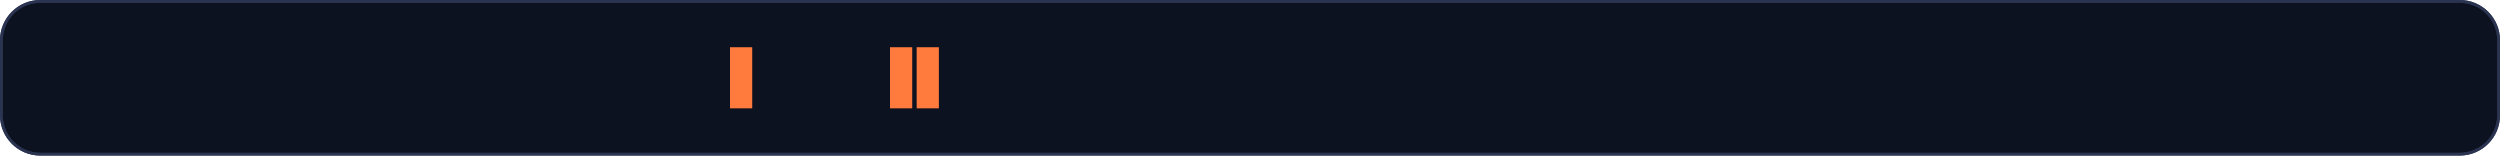
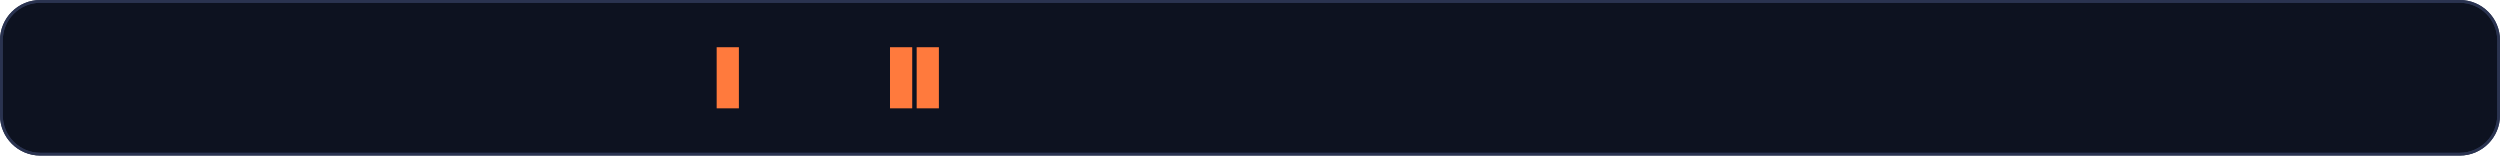
<svg xmlns="http://www.w3.org/2000/svg" viewBox="0 0 900 56" width="900" height="56" role="img">
-   <style>.t{font:16px ui-monospace,SFMono-Regular,Menlo,Consolas,'Liberation Mono','DejaVu Sans Mono',monospace}.cover{fill:#0d1220}.cur{fill:#ff7a3d;animation:blink 1.05s steps(1) infinite}@keyframes blink{0%{opacity:1}50%{opacity:0}}@keyframes ln0{0%{opacity:1}22%{opacity:1}24%{opacity:0}100%{opacity:0}}@keyframes cv0{0%{transform:translateX(0);animation-timing-function:steps(30,end)}10%{transform:translateX(288px)}100%{transform:translateX(288px)}}.ln0{animation:ln0 18s linear infinite}.cv0{animation:cv0 18s linear infinite}@keyframes ln1{0%{opacity:0}24.998%{opacity:0}25%{opacity:1}47%{opacity:1}49%{opacity:0}100%{opacity:0}}@keyframes cv1{0%{transform:translateX(0)}25%{transform:translateX(0);animation-timing-function:steps(39,end)}35%{transform:translateX(374.4px)}100%{transform:translateX(374.4px)}}.ln1{animation:ln1 18s linear infinite}.cv1{animation:cv1 18s linear infinite}@keyframes ln2{0%{opacity:0}49.998%{opacity:0}50%{opacity:1}72%{opacity:1}74%{opacity:0}100%{opacity:0}}@keyframes cv2{0%{transform:translateX(0)}50%{transform:translateX(0);animation-timing-function:steps(27,end)}60%{transform:translateX(259.2px)}100%{transform:translateX(259.2px)}}.ln2{animation:ln2 18s linear infinite}.cv2{animation:cv2 18s linear infinite}@keyframes ln3{0%{opacity:0}74.998%{opacity:0}75%{opacity:1}97%{opacity:1}99%{opacity:0}100%{opacity:0}}@keyframes cv3{0%{transform:translateX(0)}75%{transform:translateX(0);animation-timing-function:steps(25,end)}85%{transform:translateX(240px)}100%{transform:translateX(240px)}}.ln3{animation:ln3 18s linear infinite}.cv3{animation:cv3 18s linear infinite}@media (prefers-reduced-motion:reduce){*{animation:none!important}.ln{opacity:0}.ln0{opacity:1}.cv{display:none}}</style>
+   <style>.t{font:16px ui-monospace,SFMono-Regular,Menlo,Consolas,'Liberation Mono','DejaVu Sans Mono',monospace}.cover{fill:#0d1220}.cur{fill:#ff7a3d;animation:blink 1.05s steps(1) infinite}@keyframes blink{0%{opacity:1}50%{opacity:0}}@keyframes ln0{0%{opacity:1}22%{opacity:1}24%{opacity:0}100%{opacity:0}}@keyframes cv0{0%{transform:translateX(0);animation-timing-function:steps(30,end)}10%{transform:translateX(288px)}100%{transform:translateX(288px)}}.ln0{animation:ln0 18s linear infinite}.cv0{animation:cv0 18s linear infinite}@keyframes ln1{0%{opacity:0}24.998%{opacity:0}25%{opacity:1}47%{opacity:1}49%{opacity:0}100%{opacity:0}}@keyframes cv1{0%{transform:translateX(0)}25%{transform:translateX(0);animation-timing-function:steps(40,end)}35%{transform:translateX(384px)}100%{transform:translateX(384px)}}.ln1{animation:ln1 18s linear infinite}.cv1{animation:cv1 18s linear infinite}@keyframes ln2{0%{opacity:0}49.998%{opacity:0}50%{opacity:1}72%{opacity:1}74%{opacity:0}100%{opacity:0}}@keyframes cv2{0%{transform:translateX(0)}50%{transform:translateX(0);animation-timing-function:steps(27,end)}60%{transform:translateX(259.2px)}100%{transform:translateX(259.2px)}}.ln2{animation:ln2 18s linear infinite}.cv2{animation:cv2 18s linear infinite}@keyframes ln3{0%{opacity:0}74.998%{opacity:0}75%{opacity:1}97%{opacity:1}99%{opacity:0}100%{opacity:0}}@keyframes cv3{0%{transform:translateX(0)}75%{transform:translateX(0);animation-timing-function:steps(25,end)}85%{transform:translateX(240px)}100%{transform:translateX(240px)}}.ln3{animation:ln3 18s linear infinite}.cv3{animation:cv3 18s linear infinite}@media (prefers-reduced-motion:reduce){*{animation:none!important}.ln{opacity:0}.ln0{opacity:1}.cv{display:none}}</style>
  <rect x=".5" y=".5" width="899" height="55" rx="14" fill="#0d1220" stroke="#2a3350" />
  <g class="ln ln0">
    <text class="t" x="306" y="34" textLength="288" fill="#d7def2">
      <tspan fill="#ff7a3d">▸</tspan> a classic RTS, built in Rust</text>
    <g class="cv cv0">
      <rect class="cover" x="306" y="14" width="584" height="28" />
      <rect class="cur" x="306" y="17" width="8" height="22" />
    </g>
  </g>
  <g class="ln ln1">
-     <text class="t" x="262.8" y="34" textLength="374.4" fill="#d7def2">
-       <tspan fill="#ff7a3d">▸</tspan> 14 patches · 95 commits · one history</text>
+     <text class="t" x="258" y="34" textLength="384" fill="#d7def2">
+       <tspan fill="#ff7a3d">▸</tspan> 15 patches · 111 commits · one history</text>
    <g class="cv cv1">
-       <rect class="cover" x="262.8" y="14" width="627.2" height="28" />
-       <rect class="cur" x="262.8" y="17" width="8" height="22" />
+       <rect class="cover" x="258" y="14" width="632" height="28" />
+       <rect class="cur" x="258" y="17" width="8" height="22" />
    </g>
  </g>
  <g class="ln ln2">
    <text class="t" x="320.4" y="34" textLength="259.2" fill="#d7def2">
      <tspan fill="#ff7a3d">▸</tspan> replay it all with git am</text>
    <g class="cv cv2">
      <rect class="cover" x="320.4" y="14" width="569.6" height="28" />
      <rect class="cur" x="320.4" y="17" width="8" height="22" />
    </g>
  </g>
  <g class="ln ln3">
    <text class="t" x="330" y="34" textLength="240" fill="#d7def2">
      <tspan fill="#ff7a3d">▸</tspan> build. destroy. repeat.</text>
    <g class="cv cv3">
      <rect class="cover" x="330" y="14" width="560" height="28" />
      <rect class="cur" x="330" y="17" width="8" height="22" />
    </g>
  </g>
  <rect x=".5" y=".5" width="899" height="55" rx="14" fill="none" stroke="#2a3350" />
</svg>
